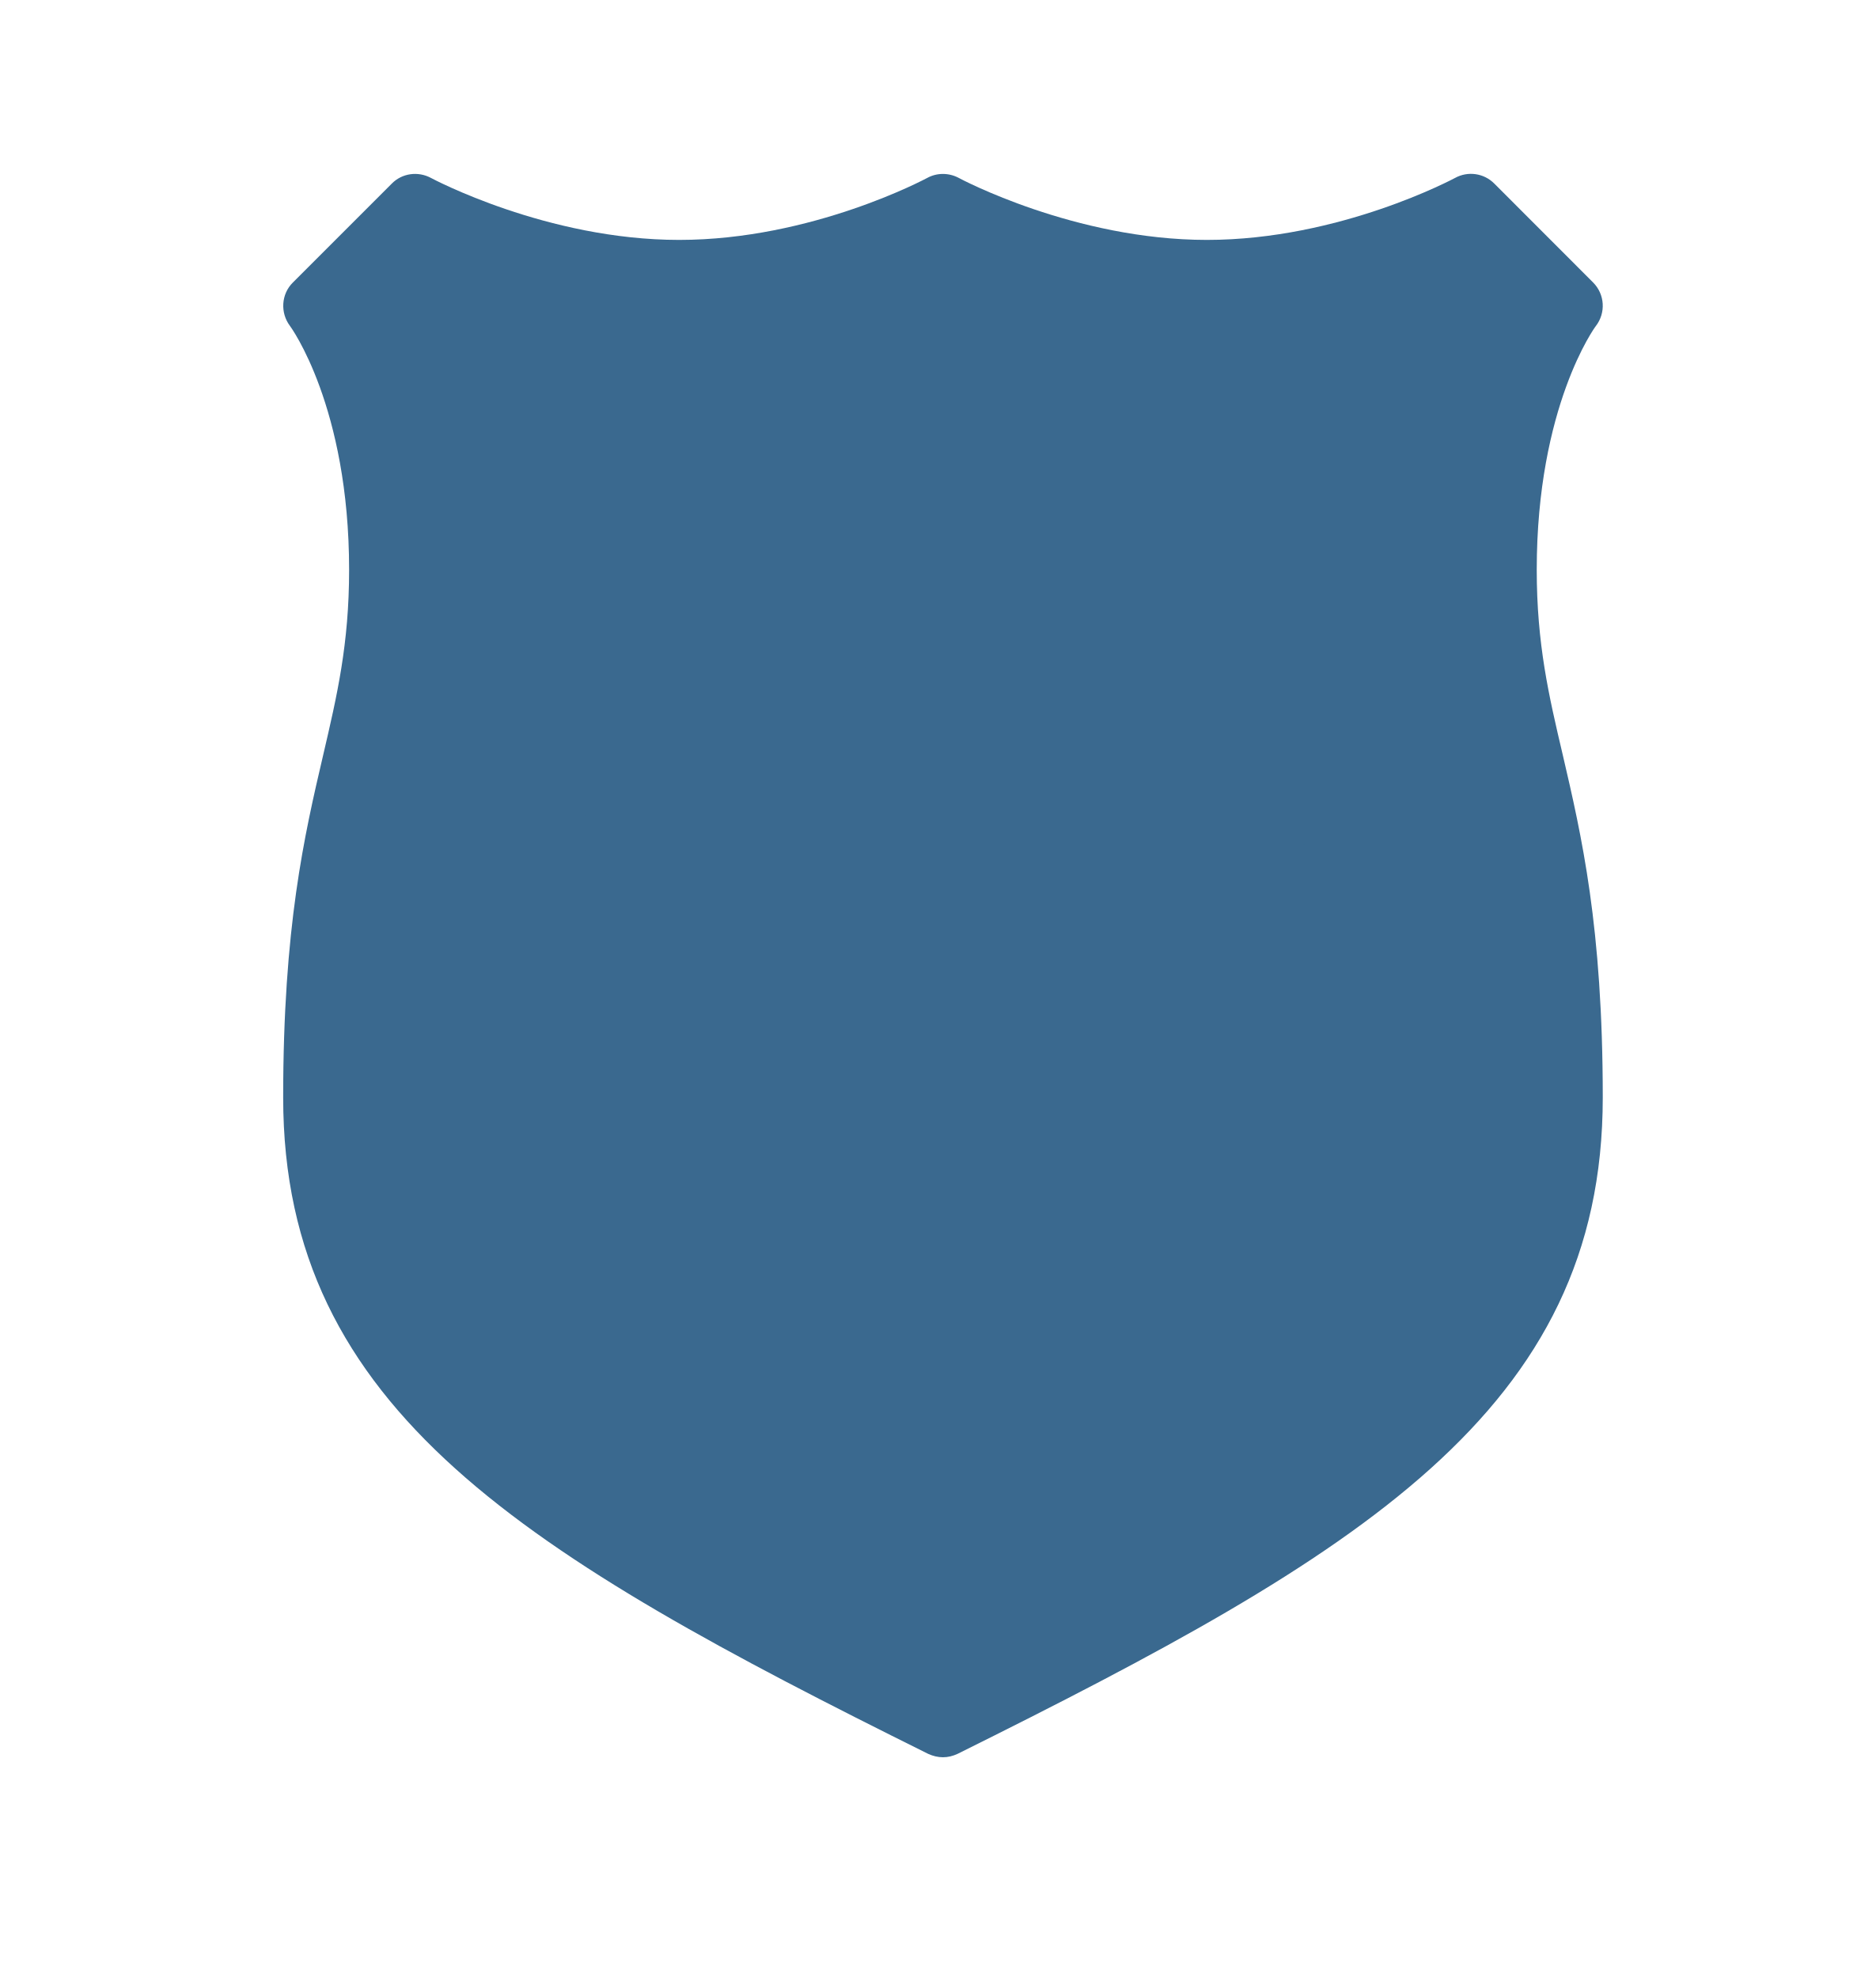
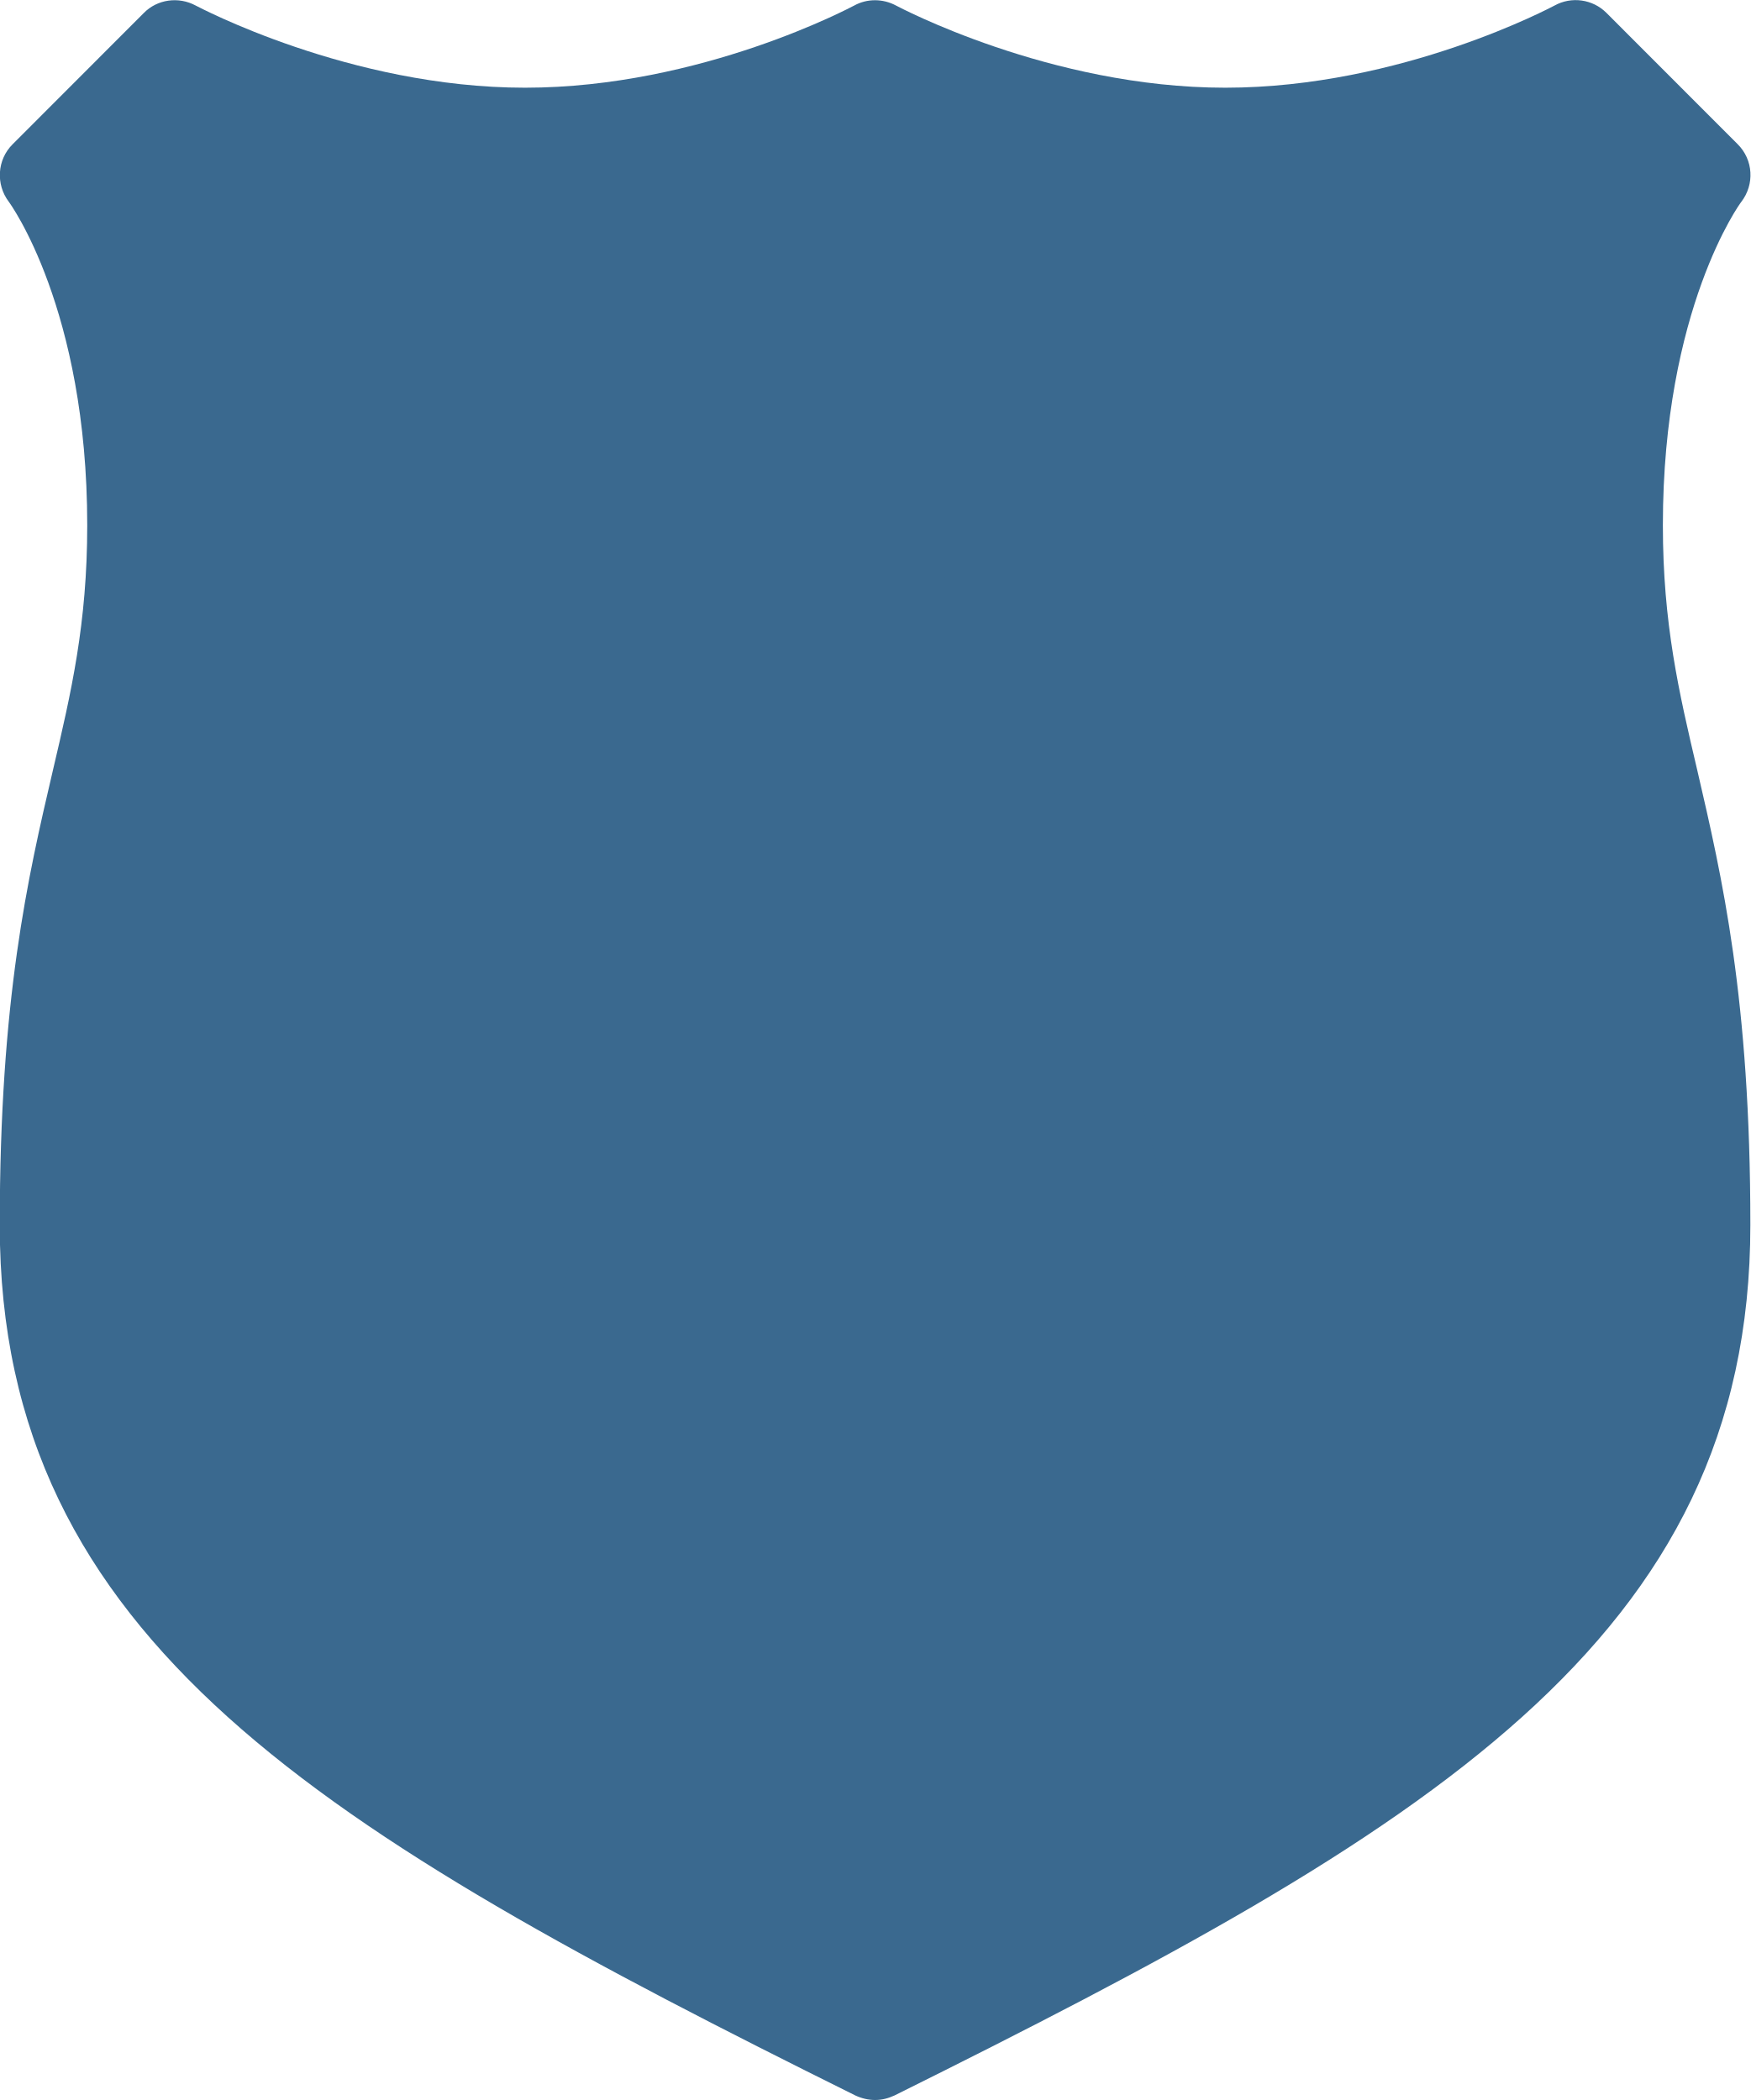
- <svg xmlns="http://www.w3.org/2000/svg" version="1.1" id="Layer_1" x="0px" y="0px" width="21.334px" height="22.5px" viewBox="0 0 21.334 22.5" enable-background="new 0 0 21.334 22.5" xml:space="preserve">
+ <svg xmlns="http://www.w3.org/2000/svg" version="1.1" id="Layer_1" x="0px" y="0px" width="14.167px" height="17px" viewBox="45.797 81.999 14.167 17" enable-background="new 45.797 81.999 14.167 17" xml:space="preserve">
  <g>
-     <path fill="#3A698F" d="M15.757,11.775c0,2.861-2.319,5.18-5.181,5.18l0,0c-2.86,0-5.18-2.318-5.18-5.18V9.453   c0-2.861,2.319-5.18,5.18-5.18l0,0c2.861,0,5.181,2.319,5.181,5.18V11.775z" />
-     <path fill="#3A698F" d="M17.48,6.481c0-1.858,0.666-2.766,0.672-2.772c0.116-0.15,0.103-0.362-0.031-0.496l-1.125-1.126   c-0.118-0.118-0.3-0.143-0.445-0.063c-0.014,0.007-1.311,0.705-2.823,0.705c-1.505,0-2.81-0.698-2.822-0.705   c-0.112-0.06-0.248-0.061-0.359,0c-0.014,0.007-1.31,0.705-2.822,0.705c-1.505,0-2.81-0.698-2.823-0.705   C4.755,1.945,4.573,1.97,4.457,2.088L3.331,3.214C3.198,3.346,3.186,3.558,3.298,3.707c0.007,0.009,0.673,0.917,0.673,2.775   c0,0.844-0.137,1.43-0.295,2.107c-0.214,0.915-0.455,1.952-0.455,3.896c0,3.565,2.772,5.199,7.338,7.466   c0.053,0.024,0.11,0.038,0.167,0.038c0.058,0,0.113-0.014,0.167-0.039c4.565-2.268,7.338-3.9,7.338-7.466   c0-1.945-0.242-2.982-0.455-3.897C17.617,7.912,17.48,7.326,17.48,6.481z M14.744,9.749l-1.727,1.726l0.675,2.699   c0.032,0.056,0.051,0.119,0.051,0.188c0,0.211-0.207,0.391-0.384,0.375h-0.007c-0.064,0-0.129-0.016-0.187-0.049l-2.44-1.395   l-2.44,1.395c-0.131,0.074-0.293,0.063-0.413-0.027s-0.174-0.244-0.137-0.391l0.698-2.796L6.707,9.747   C6.606,9.646,6.571,9.498,6.616,9.363C6.661,9.228,6.778,9.13,6.919,9.11l2.418-0.346l1.043-2.433c0.118-0.276,0.572-0.276,0.69,0   l1.043,2.433l2.418,0.346c0.141,0.02,0.258,0.118,0.303,0.252C14.879,9.499,14.844,9.648,14.744,9.749L14.744,9.749z" />
+     <path fill="#3A698F" d="M57.629,91.246c0,2.701-2.189,4.889-4.89,4.889l0,0c-2.699,0-4.889-2.188-4.889-4.889v-2.191   c0-2.7,2.189-4.889,4.889-4.889l0,0c2.7,0,4.89,2.189,4.89,4.889V91.246z" />
+     <path fill="#3A698F" d="M59.255,86.25c0-1.753,0.629-2.611,0.634-2.616c0.11-0.142,0.098-0.342-0.029-0.468l-1.062-1.063   c-0.111-0.111-0.283-0.135-0.42-0.059c-0.013,0.006-1.237,0.665-2.665,0.665c-1.42,0-2.652-0.659-2.664-0.665   c-0.106-0.057-0.234-0.058-0.339,0c-0.013,0.006-1.236,0.665-2.664,0.665c-1.42,0-2.652-0.659-2.665-0.665   c-0.139-0.075-0.311-0.051-0.42,0.06l-1.062,1.063c-0.126,0.125-0.137,0.325-0.031,0.465c0.006,0.008,0.635,0.865,0.635,2.619   c0,0.796-0.129,1.35-0.279,1.989c-0.202,0.864-0.429,1.842-0.429,3.677c0,3.365,2.616,4.907,6.926,7.046   c0.05,0.023,0.104,0.036,0.158,0.036c0.055,0,0.106-0.013,0.158-0.037c4.309-2.141,6.926-3.681,6.926-7.047   c0-1.836-0.229-2.814-0.429-3.678C59.384,87.6,59.255,87.047,59.255,86.25z M56.673,89.334l-1.63,1.629l0.637,2.548   c0.03,0.053,0.048,0.112,0.048,0.177c0,0.199-0.195,0.369-0.362,0.354h-0.007c-0.061,0-0.122-0.015-0.176-0.046l-2.303-1.316   l-2.303,1.316c-0.124,0.07-0.277,0.06-0.39-0.025s-0.164-0.23-0.129-0.369l0.659-2.639l-1.629-1.63   c-0.095-0.095-0.128-0.235-0.086-0.362s0.153-0.22,0.286-0.239l2.282-0.327l0.984-2.296c0.111-0.26,0.54-0.26,0.651,0l0.984,2.296   l2.282,0.327c0.133,0.019,0.244,0.111,0.286,0.238C56.8,89.098,56.767,89.239,56.673,89.334L56.673,89.334z" />
  </g>
</svg>
